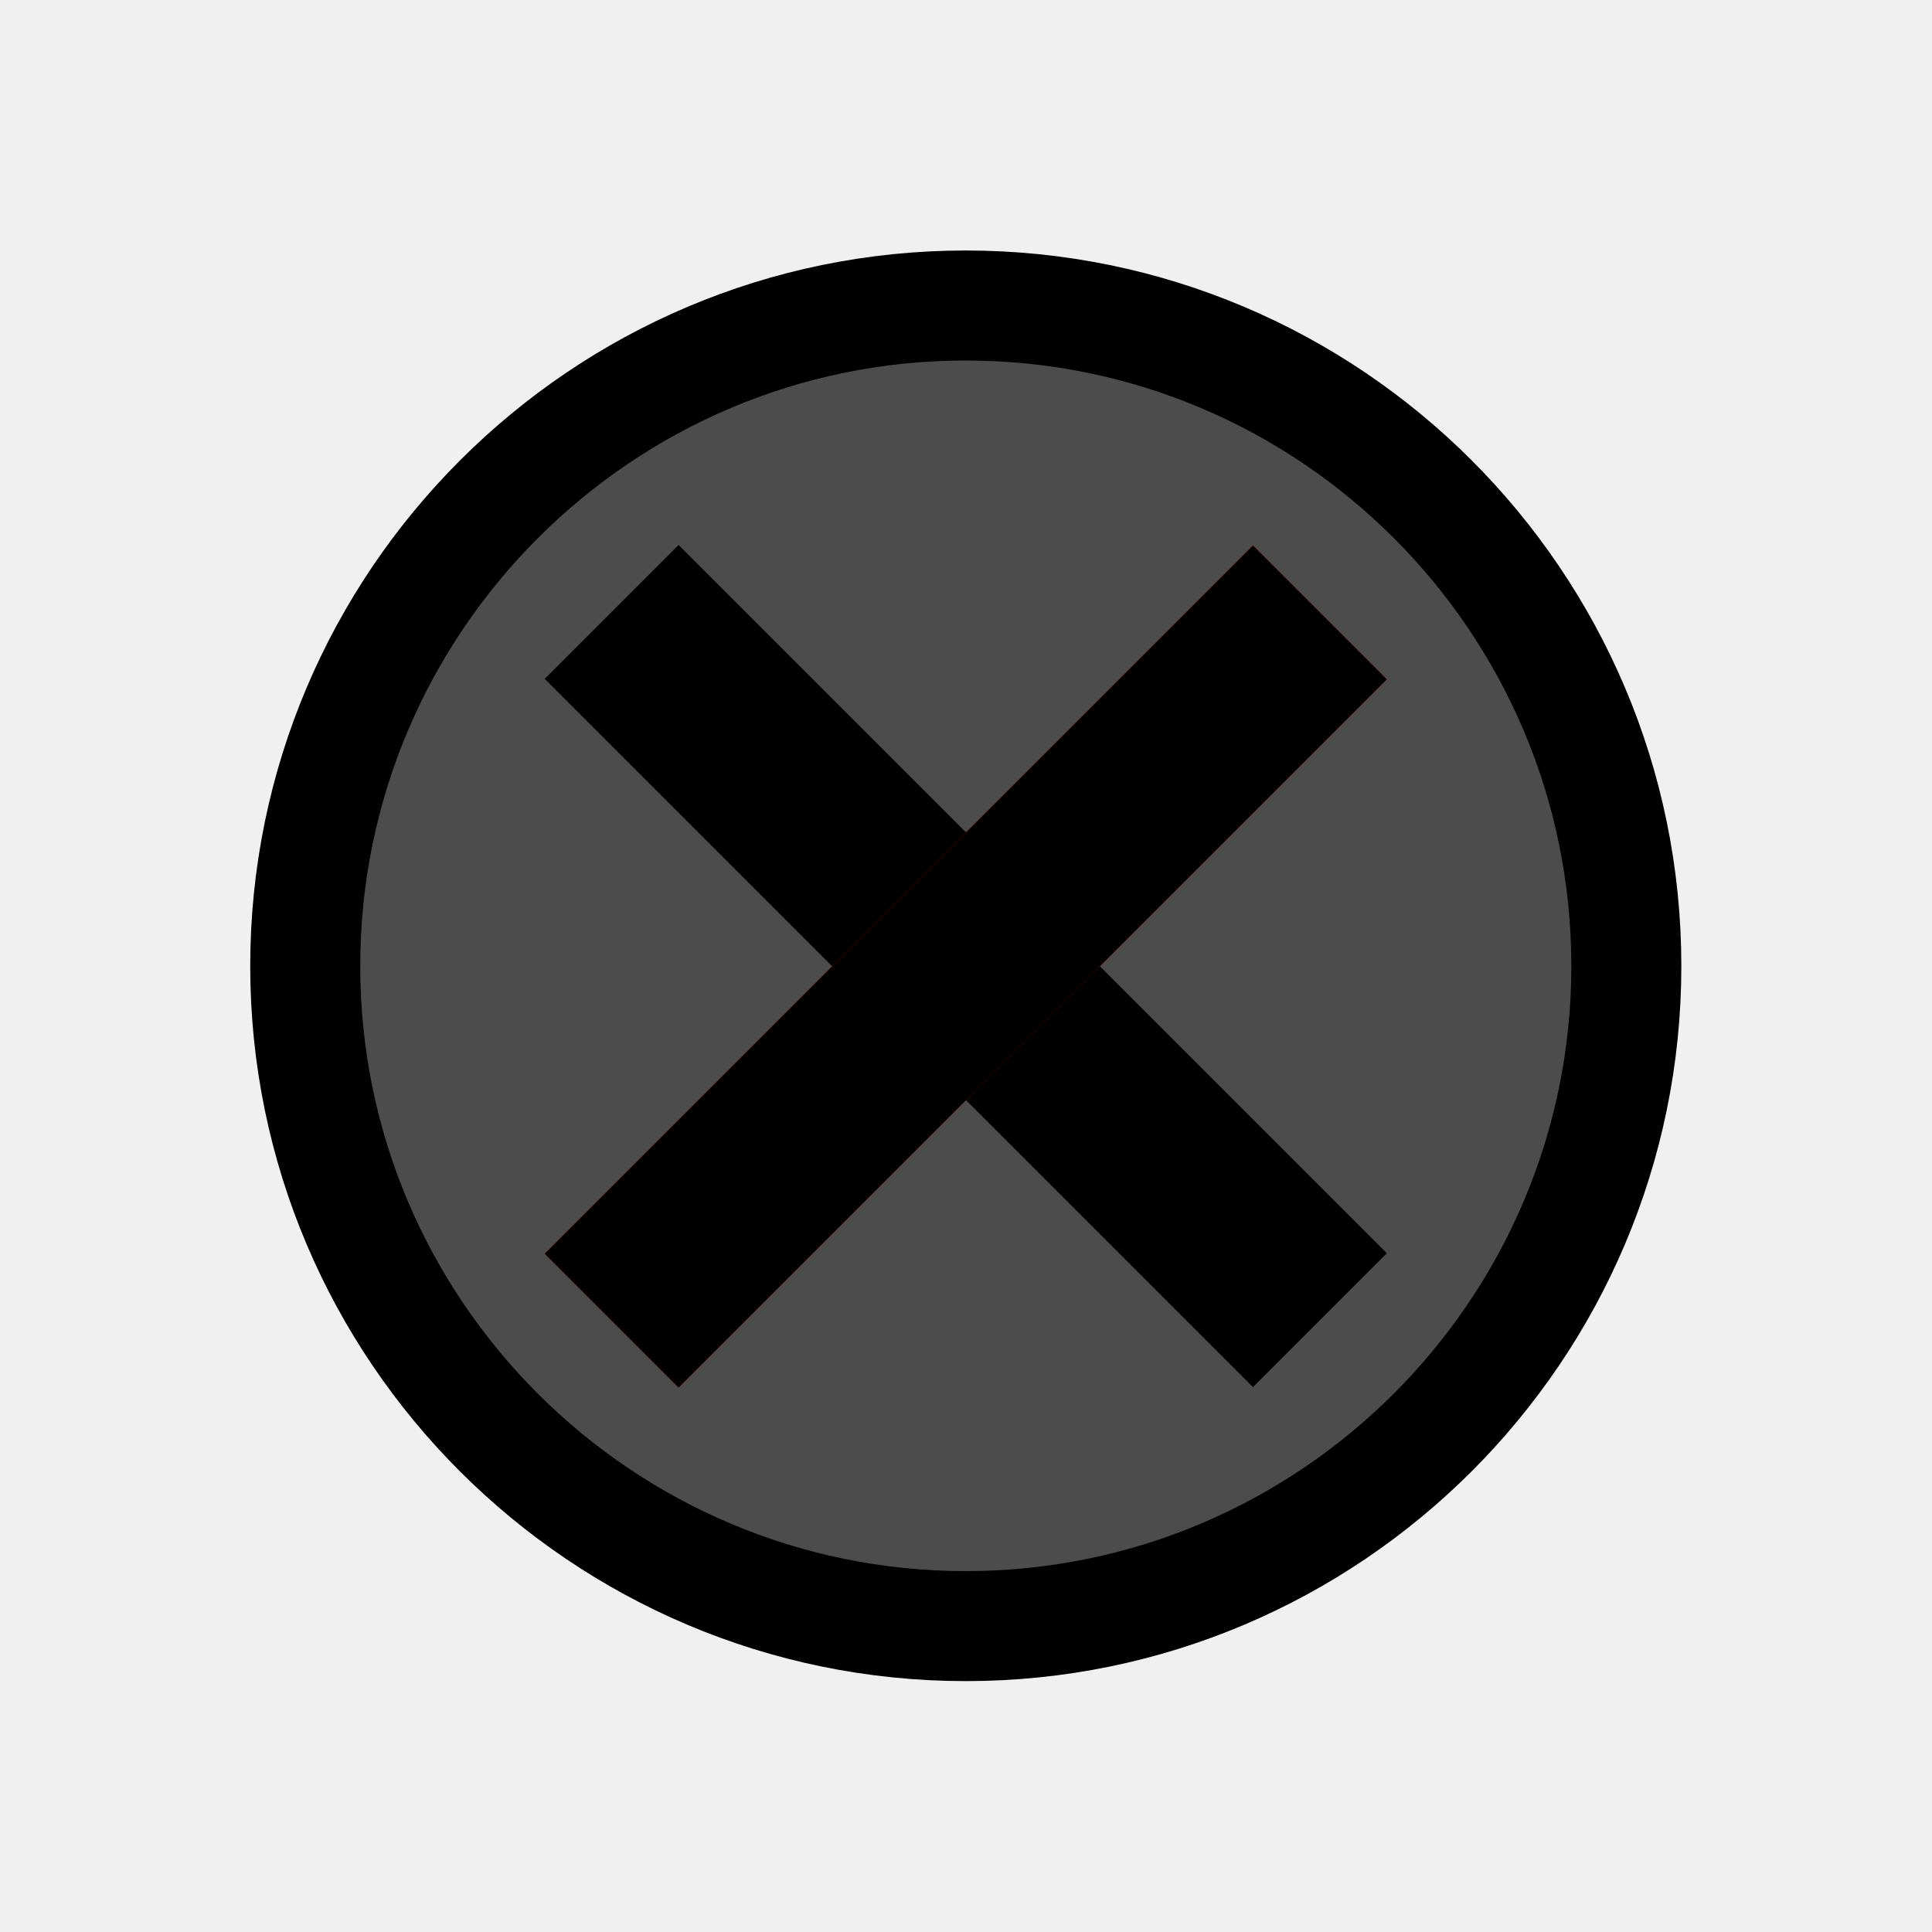
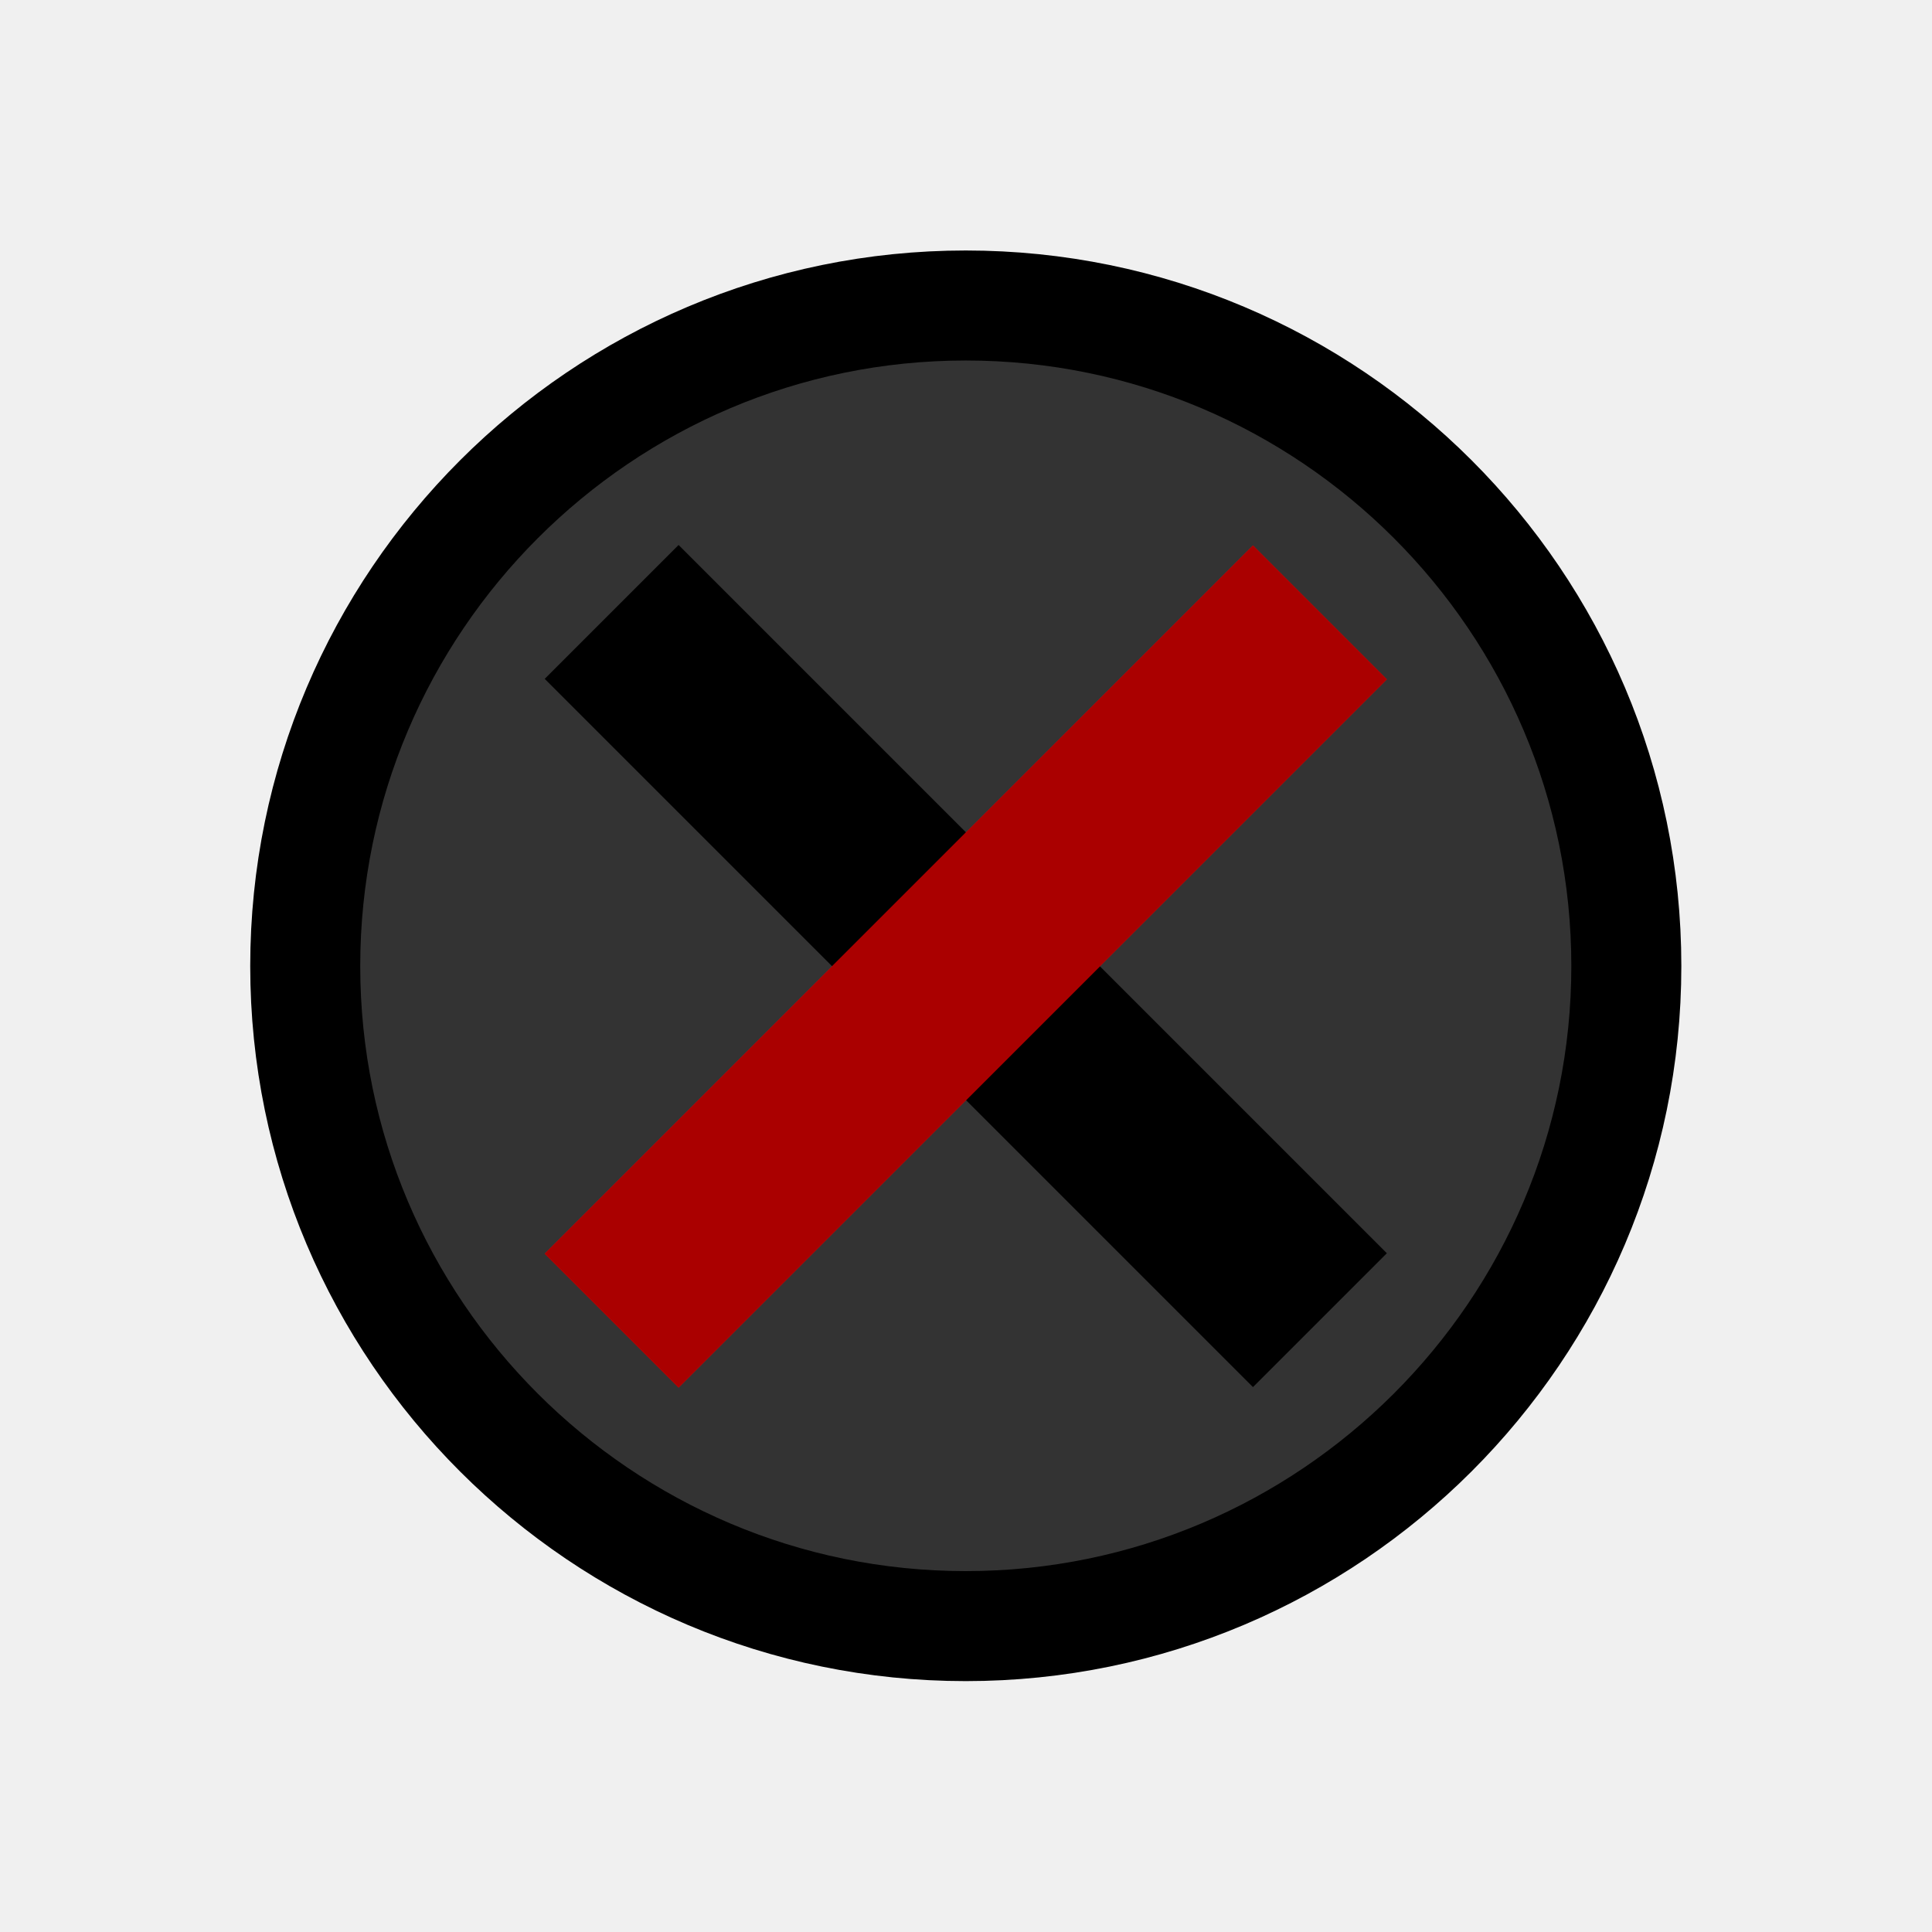
<svg xmlns="http://www.w3.org/2000/svg" width="15" height="14.999" viewBox="0 0 3.969 3.968" version="1.1" id="svg18800">
  <defs id="defs18794" />
  <g id="layer1" transform="translate(-27.12495,-67.36178)" style="display:inline">
-     <path d="m 29.109,70.702 c -0.748,0 -1.357,-0.608 -1.357,-1.356 0,-0.748 0.609,-1.357 1.357,-1.357 0.748,0 1.357,0.608 1.357,1.357 0,0.748 -0.609,1.356 -1.357,1.356" style="fill:#4c4c4c;fill-opacity:1;fill-rule:nonzero;stroke:#000000;stroke-width:0.226;stroke-miterlimit:4;stroke-dasharray:none;stroke-opacity:1" id="path835" />
+     <path d="m 29.109,70.702 c -0.748,0 -1.357,-0.608 -1.357,-1.356 0,-0.748 0.609,-1.357 1.357,-1.357 0.748,0 1.357,0.608 1.357,1.357 0,0.748 -0.609,1.356 -1.357,1.356" style="fill:#333333;fill-opacity:1;fill-rule:nonzero;stroke:#000000;stroke-width:0.226;stroke-miterlimit:4;stroke-dasharray:none;stroke-opacity:1" id="path835" />
    <path d="m 29.974,69.936 -0.275,0.275 -1.455,-1.455 0.275,-0.275 z" style="fill:#000000;fill-opacity:1;fill-rule:nonzero;stroke:none;stroke-width:0.353" id="path6839" />
    <path d="m 29.974,68.757 -1.455,1.455 -0.275,-0.275 1.455,-1.455 z" style="fill:#ff0000;fill-opacity:1;fill-rule:nonzero;stroke:none;stroke-width:0.353" id="path6841" />
  </g>
  <g id="layer3">
-     <path transform="translate(-27.12495,-67.36178)" id="path850" style="fill:#000000;fill-opacity:1;fill-rule:nonzero;stroke:none;stroke-width:0.353" d="m 29.974,68.757 -1.455,1.455 -0.275,-0.275 1.455,-1.455 z" />
+     <path transform="translate(-27.12495,-67.36178)" id="path850" style="fill:#aa0000;fill-opacity:1;fill-rule:nonzero;stroke:none;stroke-width:0.353" d="m 29.974,68.757 -1.455,1.455 -0.275,-0.275 1.455,-1.455 z" />
  </g>
  <g id="layer2" style="display:none">
    <g style="clip-rule:evenodd;fill-rule:evenodd;image-rendering:optimizeQuality;shape-rendering:geometricPrecision;text-rendering:geometricPrecision" id="g907" transform="matrix(0.01821013,0,0,0.0185947,-0.143663,-0.619418)">
      <polygon id="_196665264" class="fil2 str0" points="207.953,75.726 189.431,50.734 171.116,75.726 178.83,75.726 178.747,101.794 200.556,101.754 200.556,75.726 " style="fill:#da251d;stroke:#000000;stroke-width:0.076" />
      <polygon id="_196665048" class="fil0 str2" points="207.953,202.598 189.431,177.606 171.116,202.598 178.83,202.598 178.747,228.666 200.556,228.625 200.556,202.598 " style="fill:#1f1a17;stroke:#ffffff;stroke-width:0.076" />
      <polygon id="_196666392" class="fil1 str1" points="207.953,139.162 189.431,114.17 171.116,139.162 178.83,139.162 178.747,165.23 200.556,165.189 200.556,139.162 " style="fill:#ffffff;stroke:#ff0000;stroke-width:0.076" />
    </g>
    <g transform="translate(-27.12495,-67.36178)" id="g847" style="display:inline;fill:#000000">
      <rect y="67.688" x="28.79" height="0.242" width="0.638" id="rect841" style="opacity:1;fill:#000000;fill-opacity:1;stroke:none;stroke-width:0.011;stroke-linecap:square;stroke-miterlimit:4;stroke-dasharray:none;stroke-opacity:1;paint-order:fill markers stroke" />
      <rect style="opacity:1;fill:#000000;fill-opacity:1;stroke:none;stroke-width:0.011;stroke-linecap:square;stroke-miterlimit:4;stroke-dasharray:none;stroke-opacity:1;paint-order:fill markers stroke" id="rect843" width="0.638" height="0.242" x="28.79" y="70.761" />
    </g>
    <g transform="rotate(-90,-18.13404,49.22725)" id="g859" style="display:inline;fill:#000000">
      <rect y="67.688" x="28.79" height="0.242" width="0.638" id="rect855" style="opacity:1;fill:#000000;fill-opacity:1;stroke:none;stroke-width:0.011;stroke-linecap:square;stroke-miterlimit:4;stroke-dasharray:none;stroke-opacity:1;paint-order:fill markers stroke" />
      <rect style="opacity:1;fill:#000000;fill-opacity:1;stroke:none;stroke-width:0.011;stroke-linecap:square;stroke-miterlimit:4;stroke-dasharray:none;stroke-opacity:1;paint-order:fill markers stroke" id="rect857" width="0.638" height="0.242" x="28.79" y="70.761" />
    </g>
    <g id="g853" transform="rotate(-45,-65.76601,68.40749)" style="display:inline;fill:#000000">
      <rect style="opacity:1;fill:#000000;fill-opacity:1;stroke:none;stroke-width:0.011;stroke-linecap:square;stroke-miterlimit:4;stroke-dasharray:none;stroke-opacity:1;paint-order:fill markers stroke" id="rect849" width="0.638" height="0.242" x="28.79" y="67.688" />
      <rect y="70.761" x="28.79" height="0.242" width="0.638" id="rect851" style="opacity:1;fill:#000000;fill-opacity:1;stroke:none;stroke-width:0.011;stroke-linecap:square;stroke-miterlimit:4;stroke-dasharray:none;stroke-opacity:1;paint-order:fill markers stroke" />
    </g>
    <g id="g865" transform="rotate(-135,1.595768,41.28254)" style="display:inline;fill:#000000">
      <rect style="opacity:1;fill:#000000;fill-opacity:1;stroke:none;stroke-width:0.011;stroke-linecap:square;stroke-miterlimit:4;stroke-dasharray:none;stroke-opacity:1;paint-order:fill markers stroke" id="rect861" width="0.638" height="0.242" x="28.79" y="67.688" />
      <rect y="70.761" x="28.79" height="0.242" width="0.638" id="rect863" style="opacity:1;fill:#000000;fill-opacity:1;stroke:none;stroke-width:0.011;stroke-linecap:square;stroke-miterlimit:4;stroke-dasharray:none;stroke-opacity:1;paint-order:fill markers stroke" />
    </g>
  </g>
</svg>
